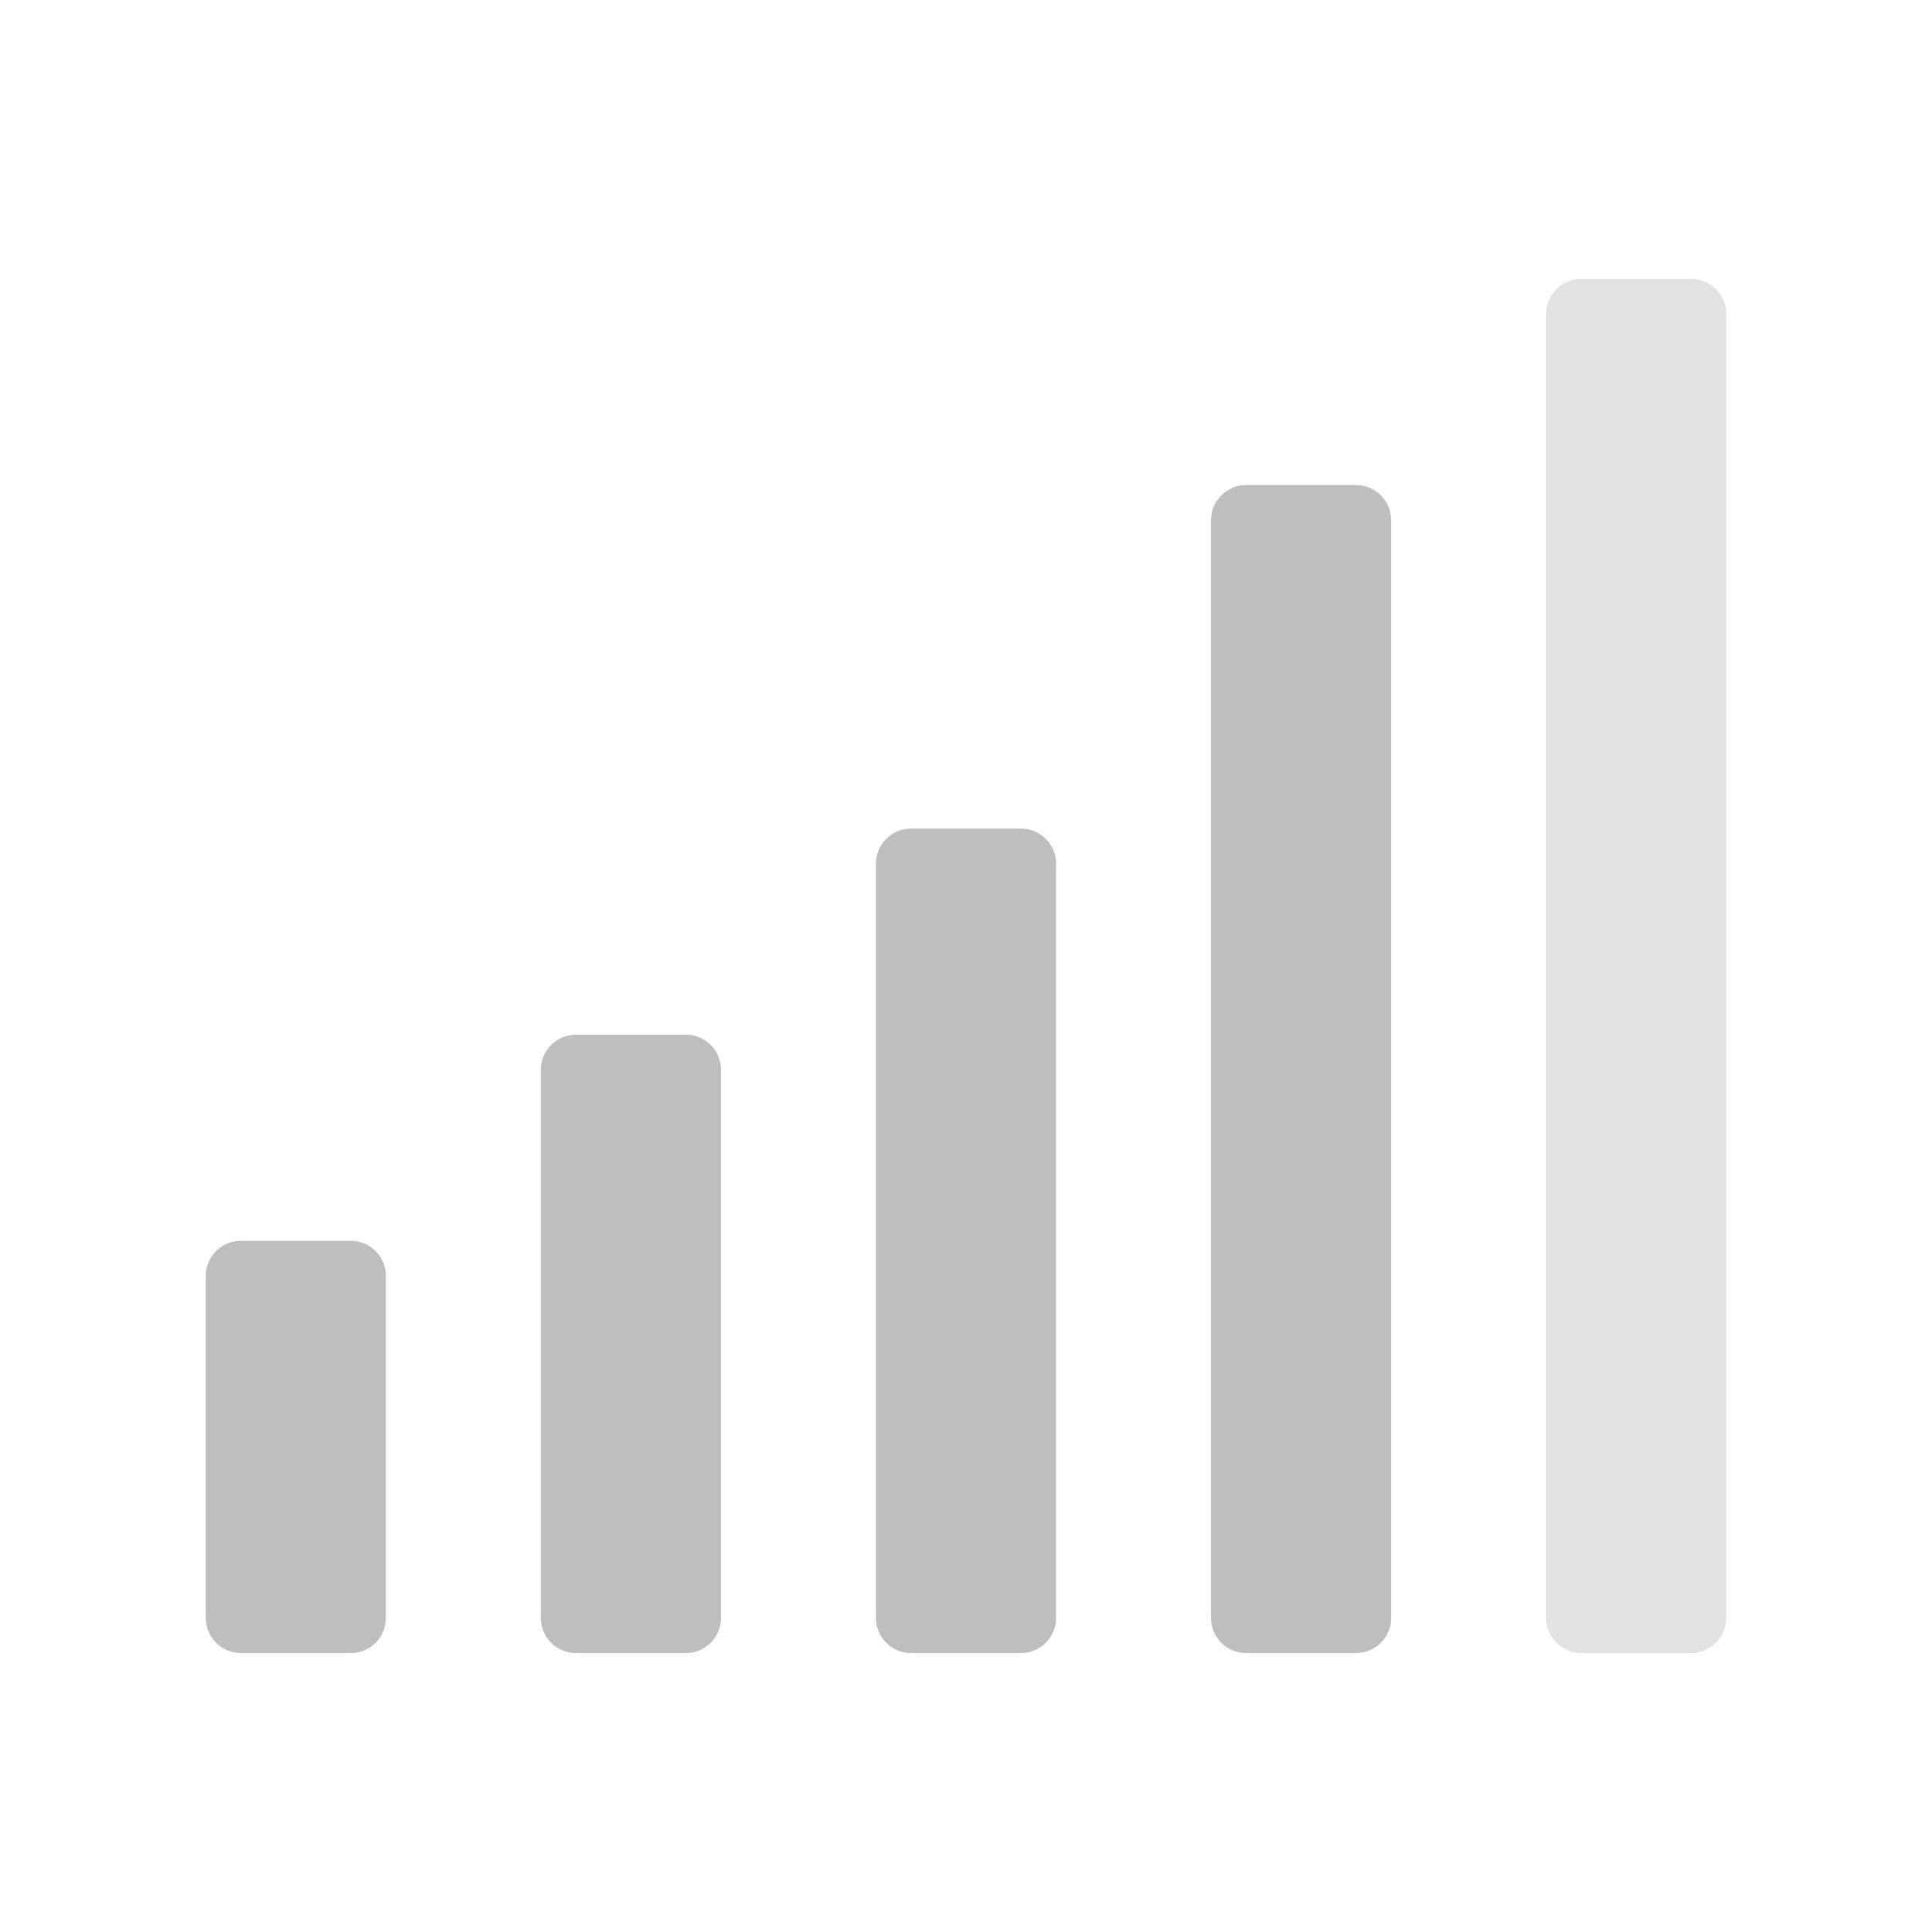
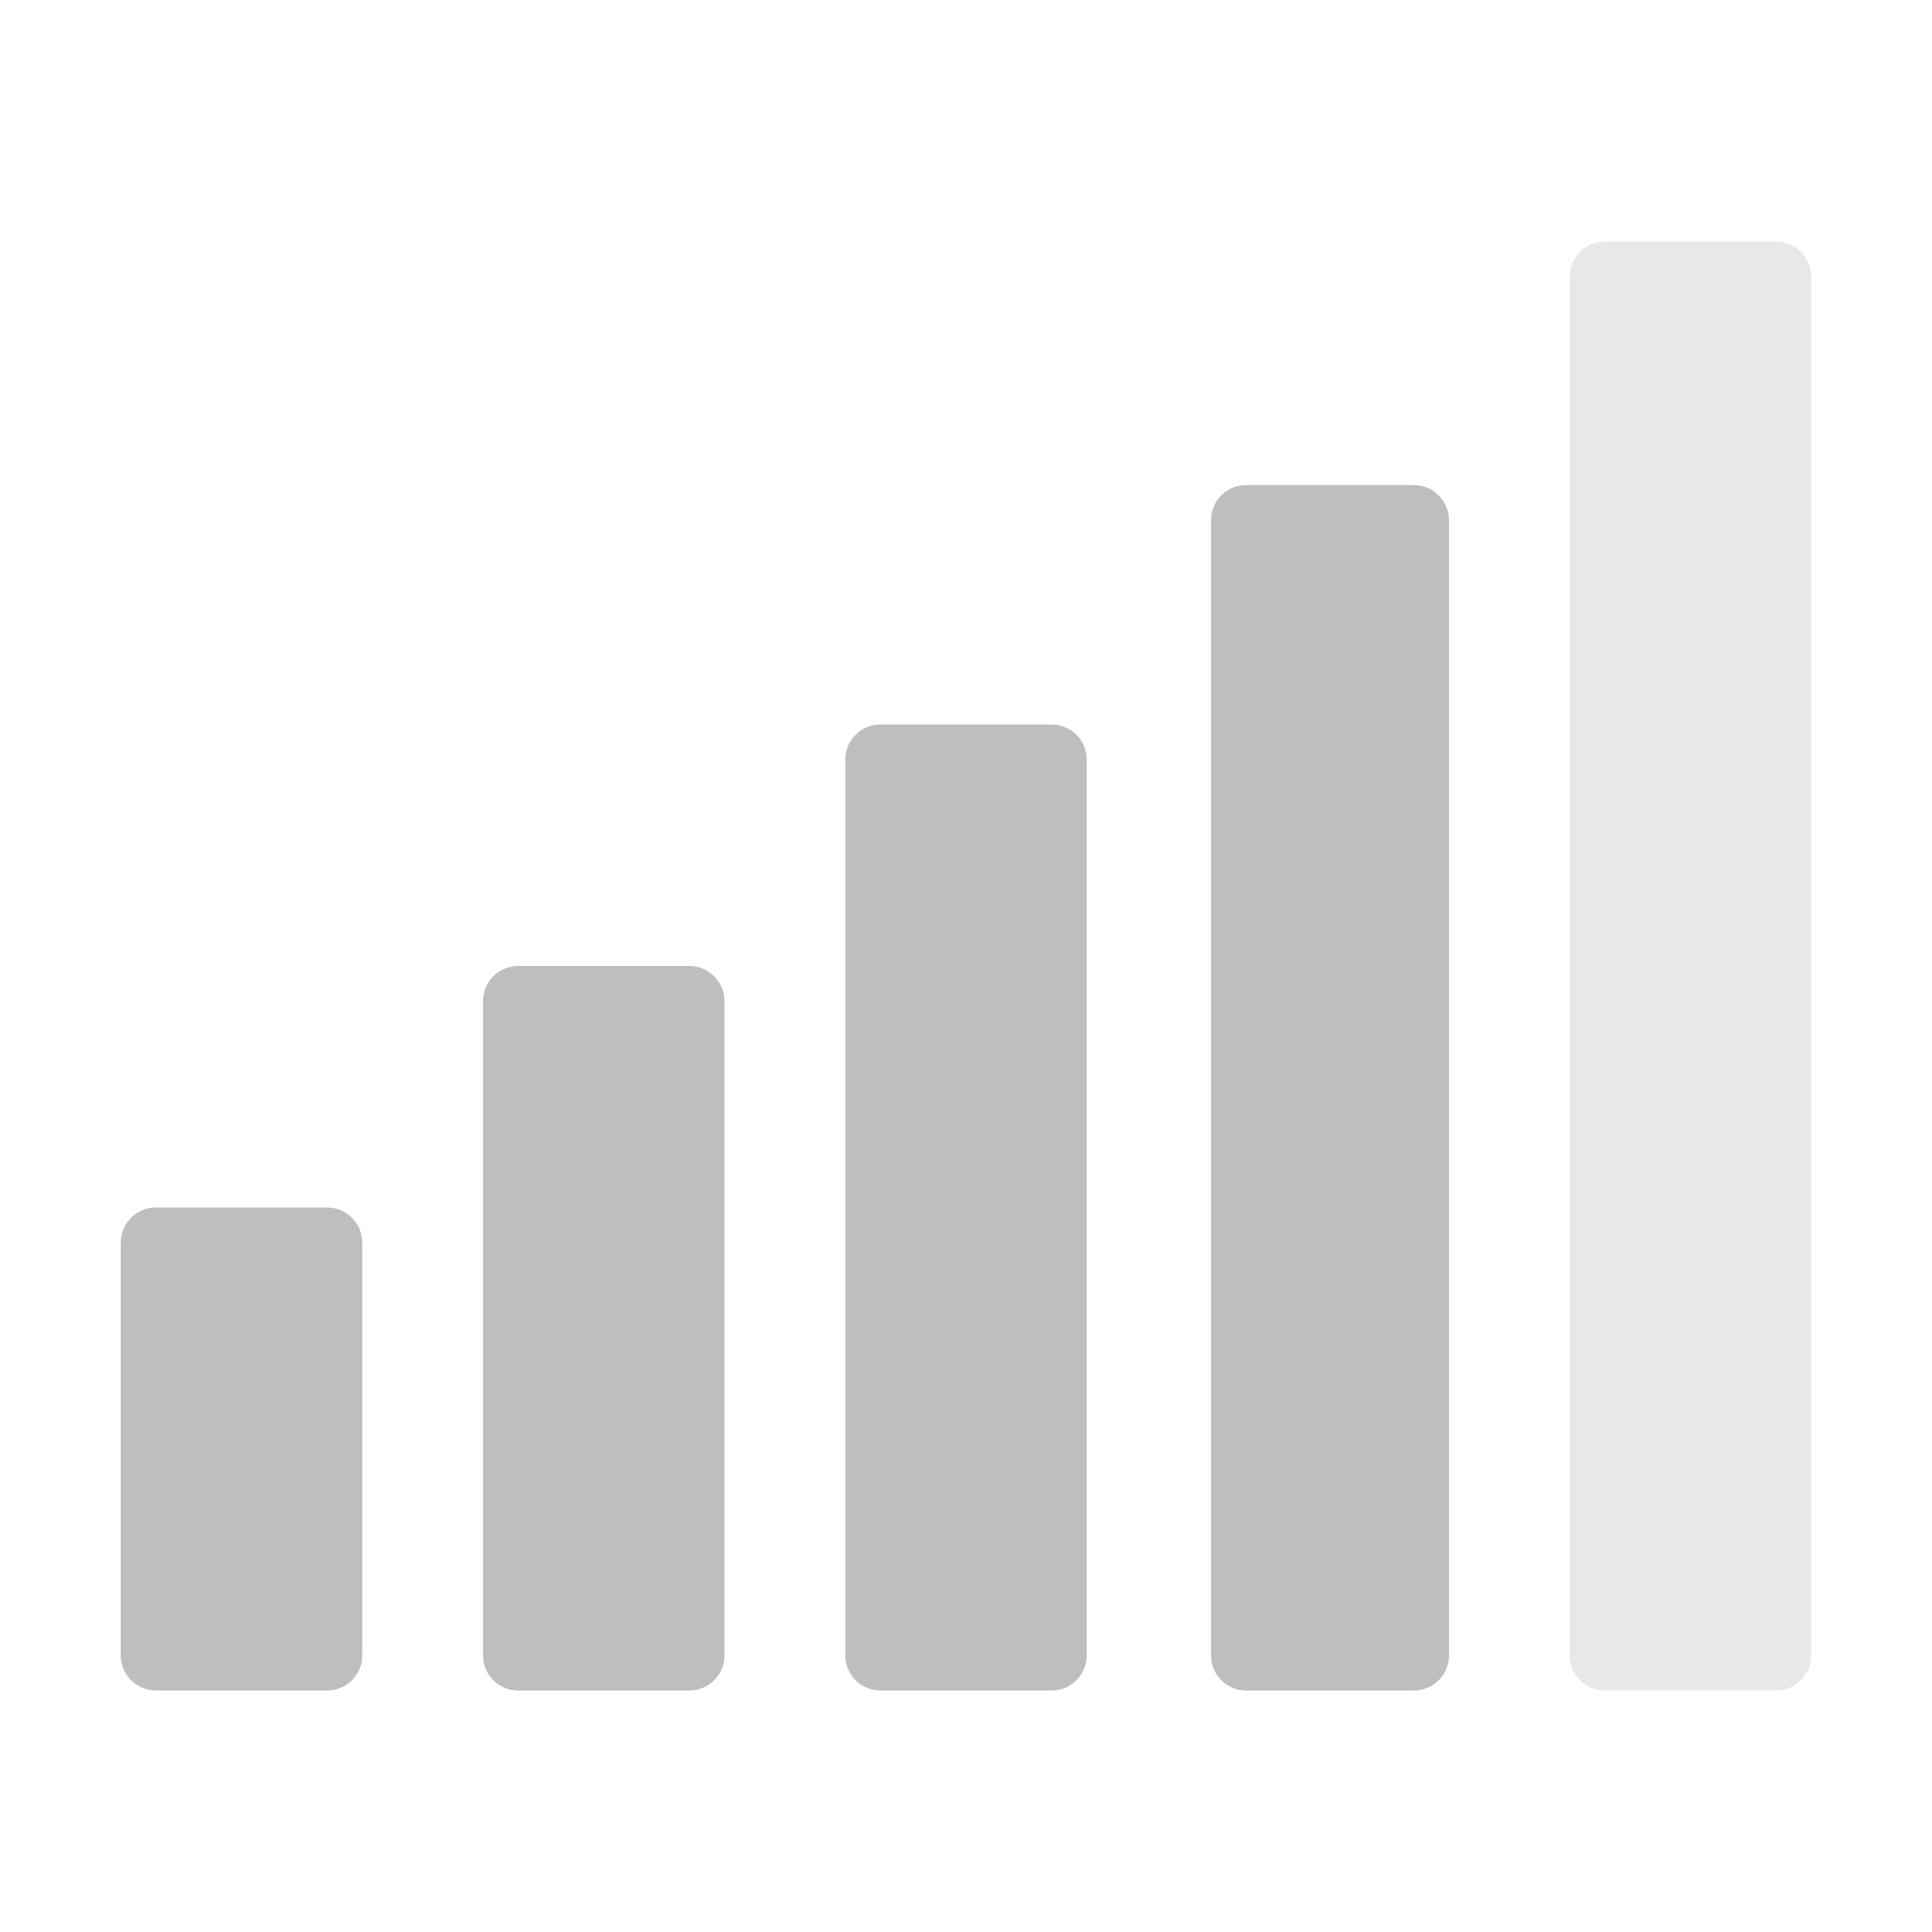
<svg xmlns="http://www.w3.org/2000/svg" height="16" width="16">
  <g fill="#bebebe">
-     <rect height="11.38" opacity=".45" rx=".291" width="1.492" x="12.804" y="2.31" />
-     <rect height="9.673" rx=".291" width="1.492" x="10.029" y="4.017" />
-     <rect height="6.828" rx=".291" width="1.492" x="7.254" y="6.862" />
-     <rect height="5.121" rx=".291" width="1.492" x="4.479" y="8.569" />
-     <rect height="3.414" rx=".291" width="1.492" x="1.704" y="10.276" />
+     <rect height="12" opacity=".35" rx=".291" width="2" x="13" y="2" />
+     <rect height="9.983" rx=".291" width="1.971" x="10.029" y="4.017" />
+     <rect height="8" rx=".291" width="2" x="7" y="6" />
+     <rect height="6" rx=".291" width="2" x="4" y="8" />
+     <rect height="4" rx=".291" width="2" x="1" y="10" />
  </g>
</svg>
